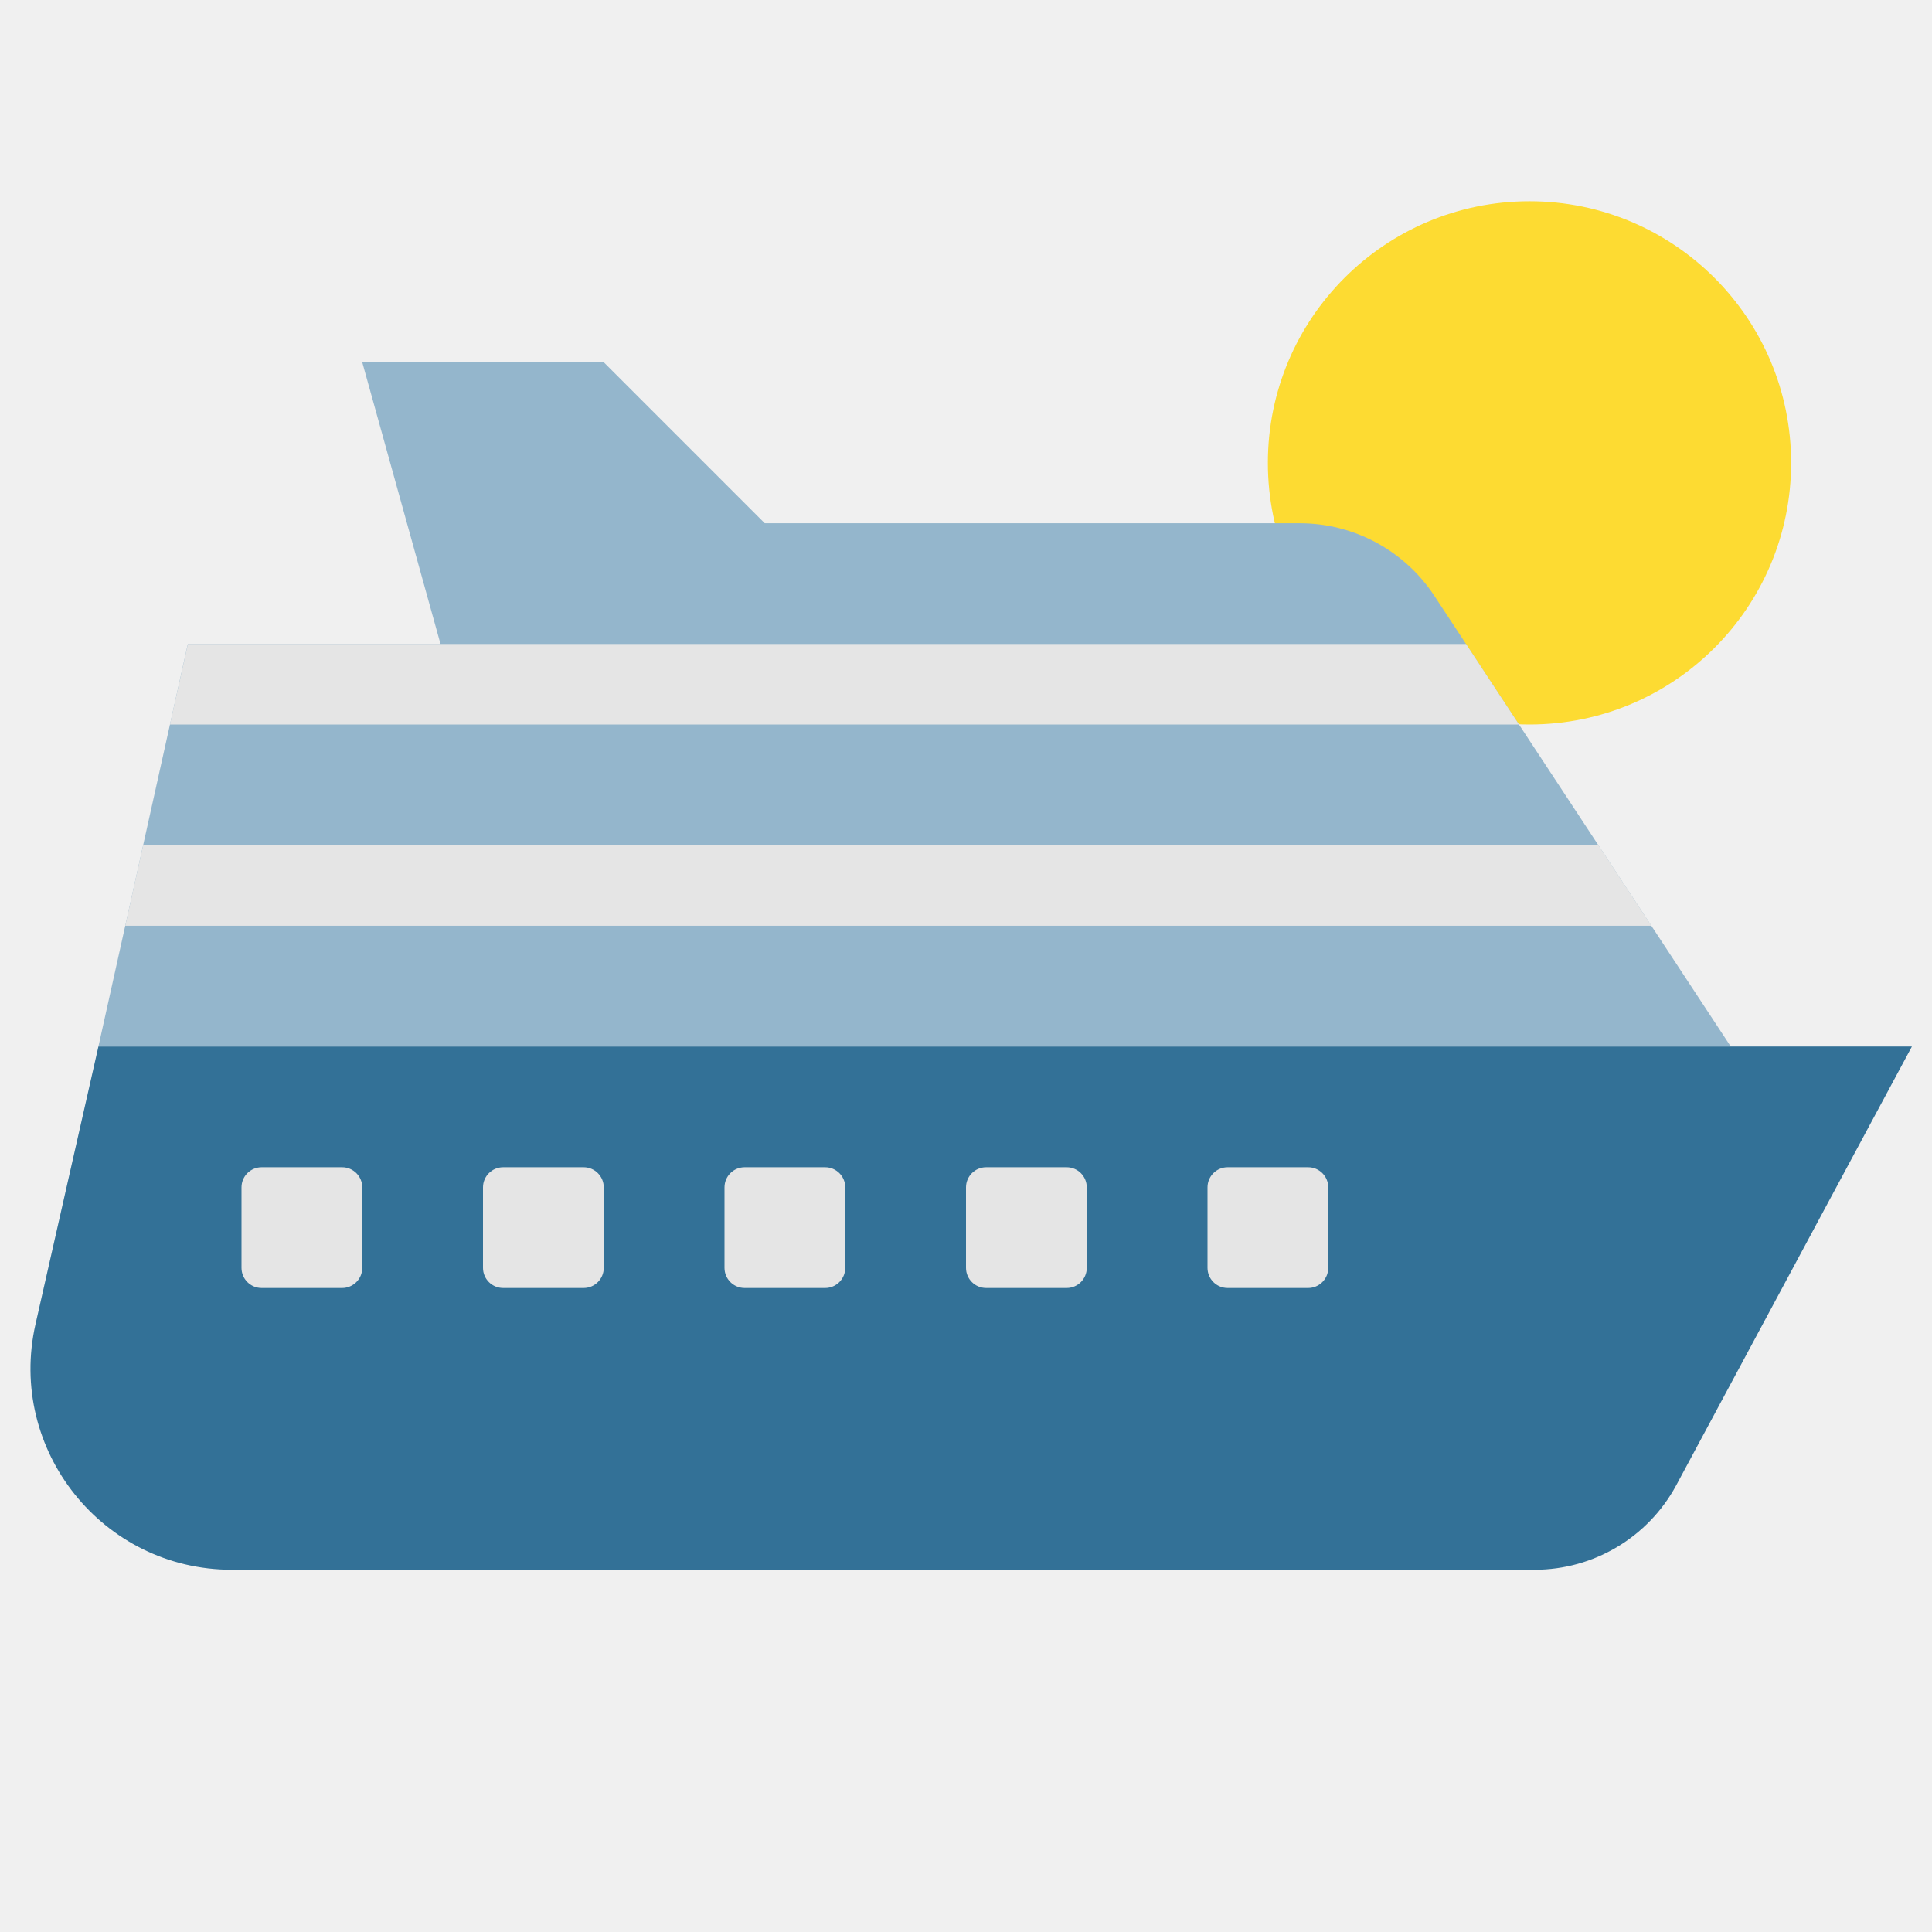
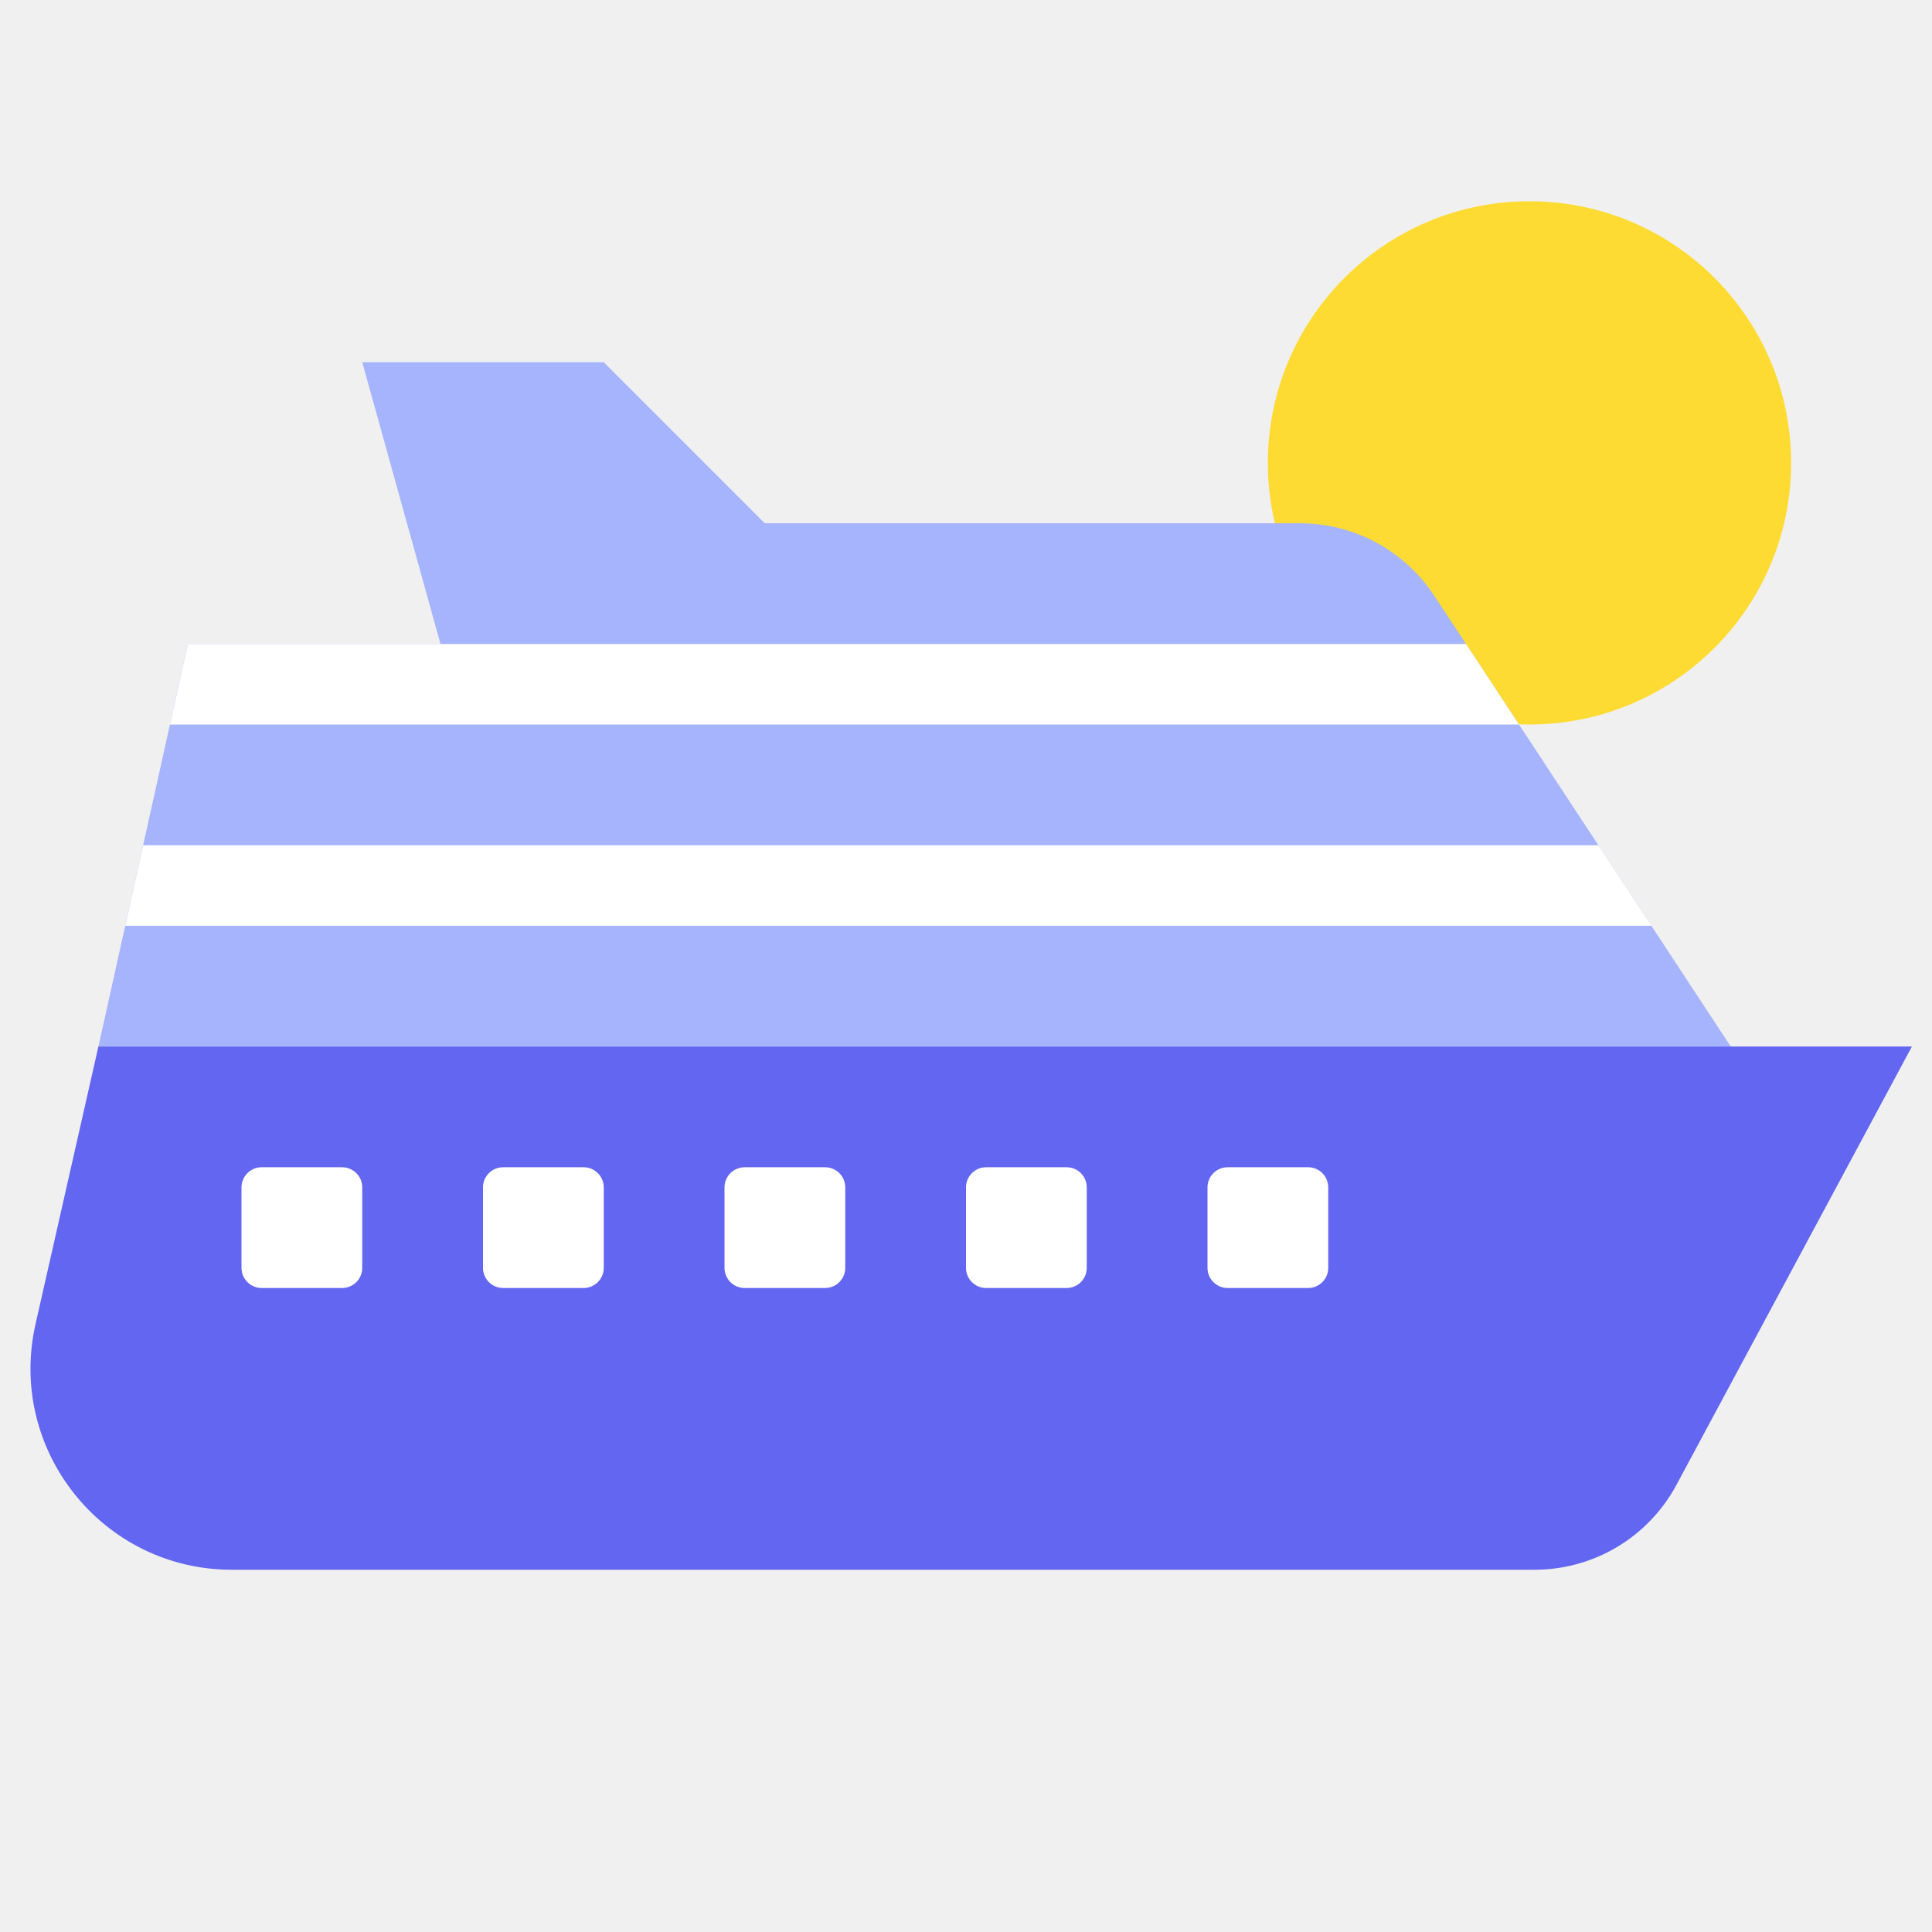
<svg xmlns="http://www.w3.org/2000/svg" fill="none" viewBox="0 0 48 48">
  <path fill="#FDDB32" d="M31.5 11.5a6.5 6.5 0 1 1 13 0 6.5 6.5 0 0 1-13 0Z" />
-   <path fill="#94B6CC" d="m2.445 26 2.222-10H11v-3h21.293a4 4 0 0 1 3.342 1.802L43 26H2.445Z" />
-   <path fill="#337197" d="M2.445 26h45.056l-5.863 10.915A4 4 0 0 1 38.127 39H5.76C2.552 39 .174 36.023.883 32.895L2.445 26Z" />
-   <path fill="#94B6CC" d="M11.5 18 9 9h6l9 9H11.5Z" />
-   <path fill="#E5E5E5" d="M6.5 32a.5.5 0 0 1-.5-.5v-2a.5.5 0 0 1 .5-.5h2a.5.5 0 0 1 .5.5v2a.5.5 0 0 1-.5.5h-2ZM12.5 32a.5.5 0 0 1-.5-.5v-2a.5.5 0 0 1 .5-.5h2a.5.5 0 0 1 .5.5v2a.5.5 0 0 1-.5.5h-2ZM18.5 32a.5.5 0 0 1-.5-.5v-2a.5.5 0 0 1 .5-.5h2a.5.5 0 0 1 .5.5v2a.5.5 0 0 1-.5.5h-2ZM24.5 32a.5.5 0 0 1-.5-.5v-2a.5.5 0 0 1 .5-.5h2a.5.5 0 0 1 .5.5v2a.5.5 0 0 1-.5.5h-2ZM30.5 32a.5.5 0 0 1-.5-.5v-2a.5.5 0 0 1 .5-.5h2a.5.5 0 0 1 .5.5v2a.5.5 0 0 1-.5.5h-2ZM39.713 21l1.315 2H3.112l.445-2h36.156ZM36.424 16l1.315 2H4.223l.445-2h31.756Z" />
+   <path fill="#A5B4FC" d="m2.445 26 2.222-10H11v-3h21.293a4 4 0 0 1 3.342 1.802L43 26H2.445Z" />
+   <path fill="#6366F1" d="M2.445 26h45.056l-5.863 10.915A4 4 0 0 1 38.127 39H5.76C2.552 39 .174 36.023.883 32.895L2.445 26Z" />
+   <path fill="#A5B4FC" d="M11.5 18 9 9h6l9 9H11.5Z" />
+   <path fill="#FFFFFF" d="M6.5 32a.5.5 0 0 1-.5-.5v-2a.5.5 0 0 1 .5-.5h2a.5.5 0 0 1 .5.5v2a.5.5 0 0 1-.5.5h-2ZM12.5 32a.5.5 0 0 1-.5-.5v-2a.5.5 0 0 1 .5-.5h2a.5.5 0 0 1 .5.5v2a.5.5 0 0 1-.5.5h-2ZM18.5 32a.5.5 0 0 1-.5-.5v-2a.5.5 0 0 1 .5-.5h2a.5.5 0 0 1 .5.5v2a.5.5 0 0 1-.5.5h-2ZM24.5 32a.5.5 0 0 1-.5-.5v-2a.5.5 0 0 1 .5-.5h2a.5.5 0 0 1 .5.5v2a.5.5 0 0 1-.5.5h-2ZM30.5 32a.5.5 0 0 1-.5-.5v-2a.5.5 0 0 1 .5-.5h2a.5.5 0 0 1 .5.5v2a.5.5 0 0 1-.5.5h-2ZM39.713 21l1.315 2H3.112l.445-2h36.156ZM36.424 16l1.315 2H4.223l.445-2h31.756Z" />
</svg>
